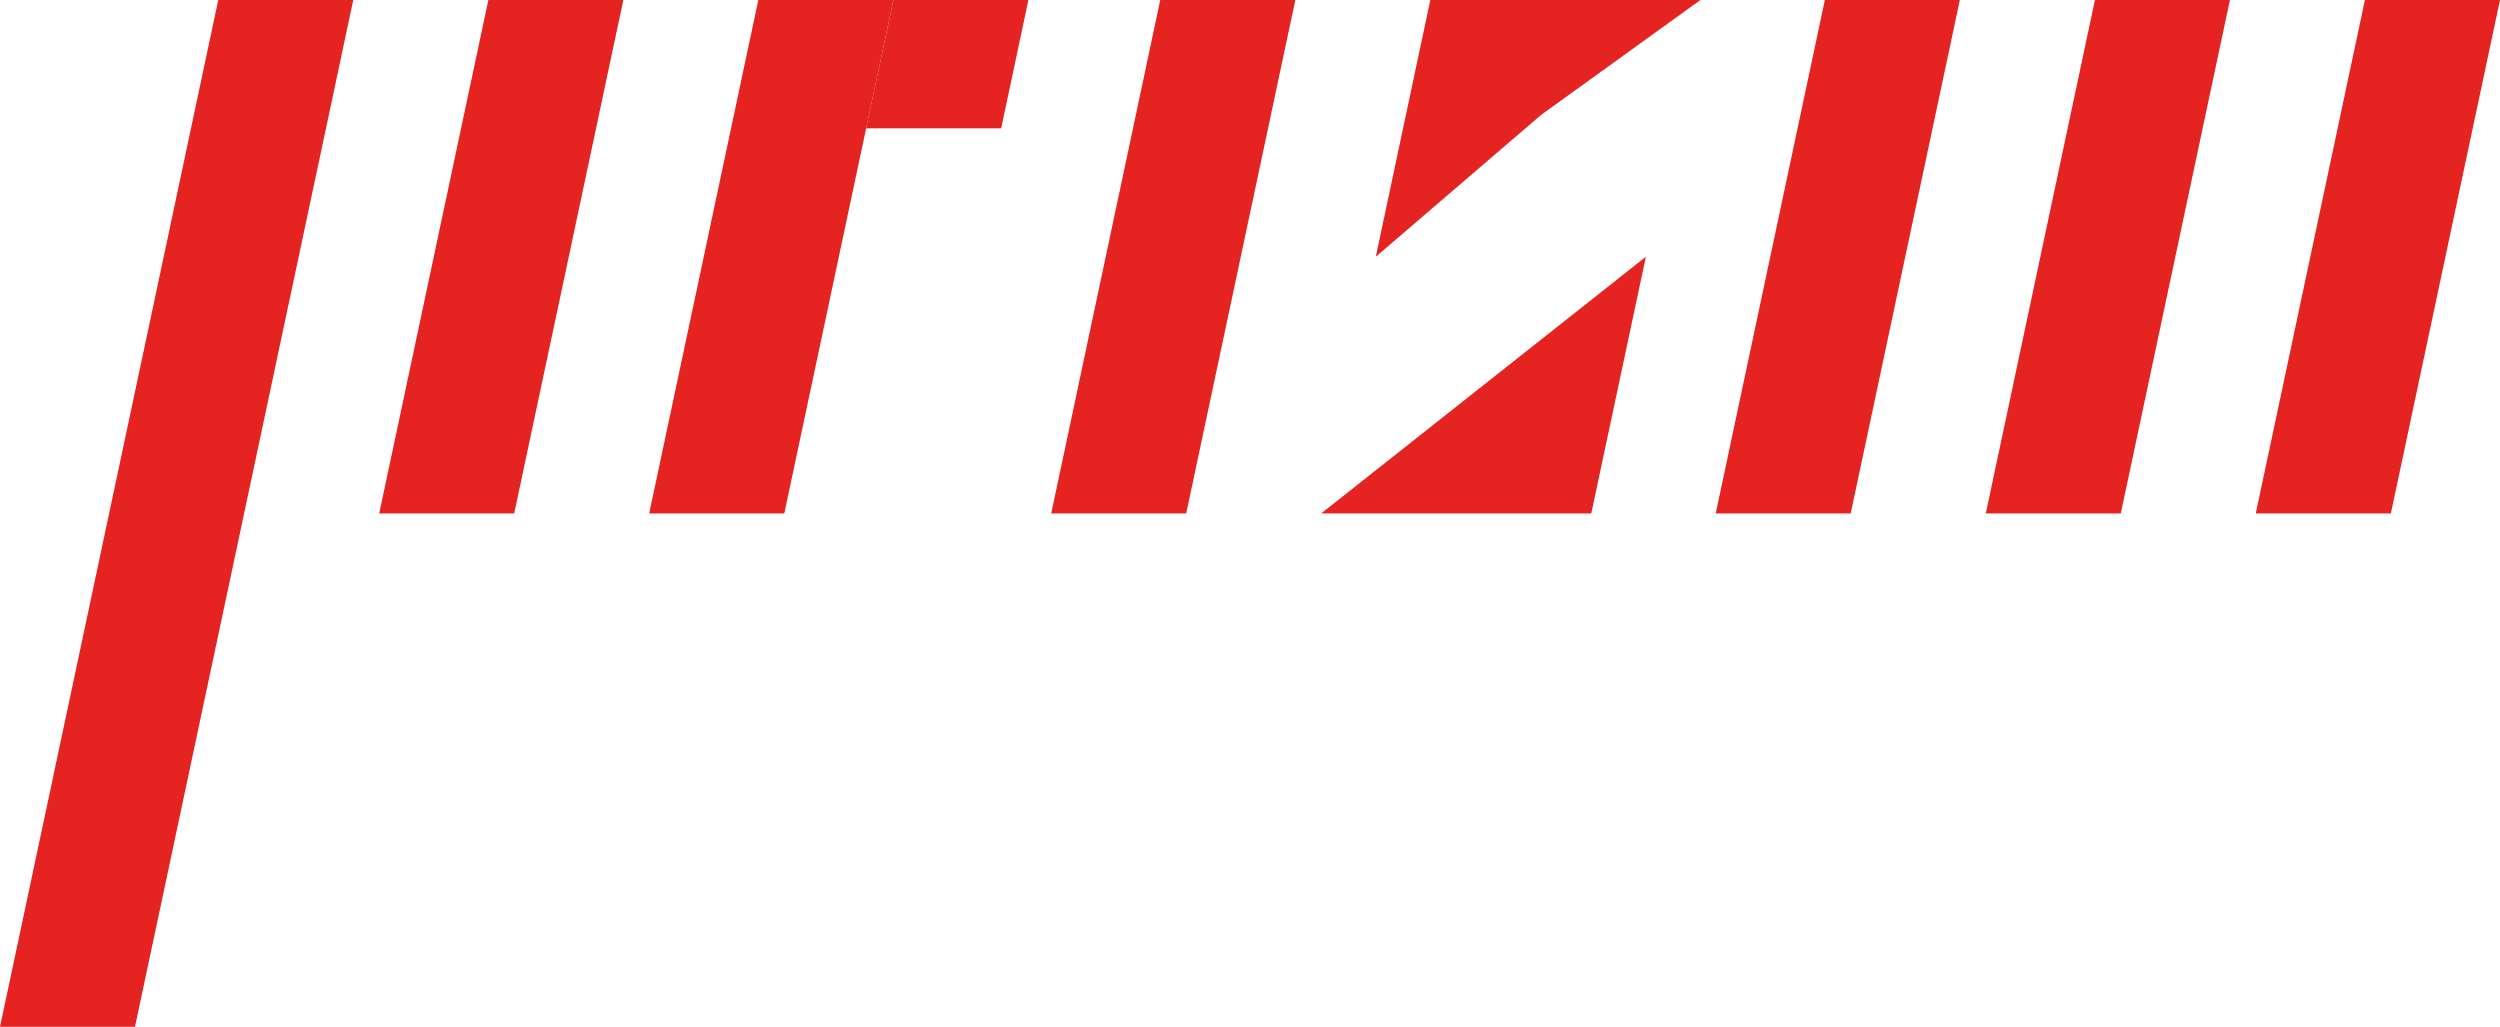
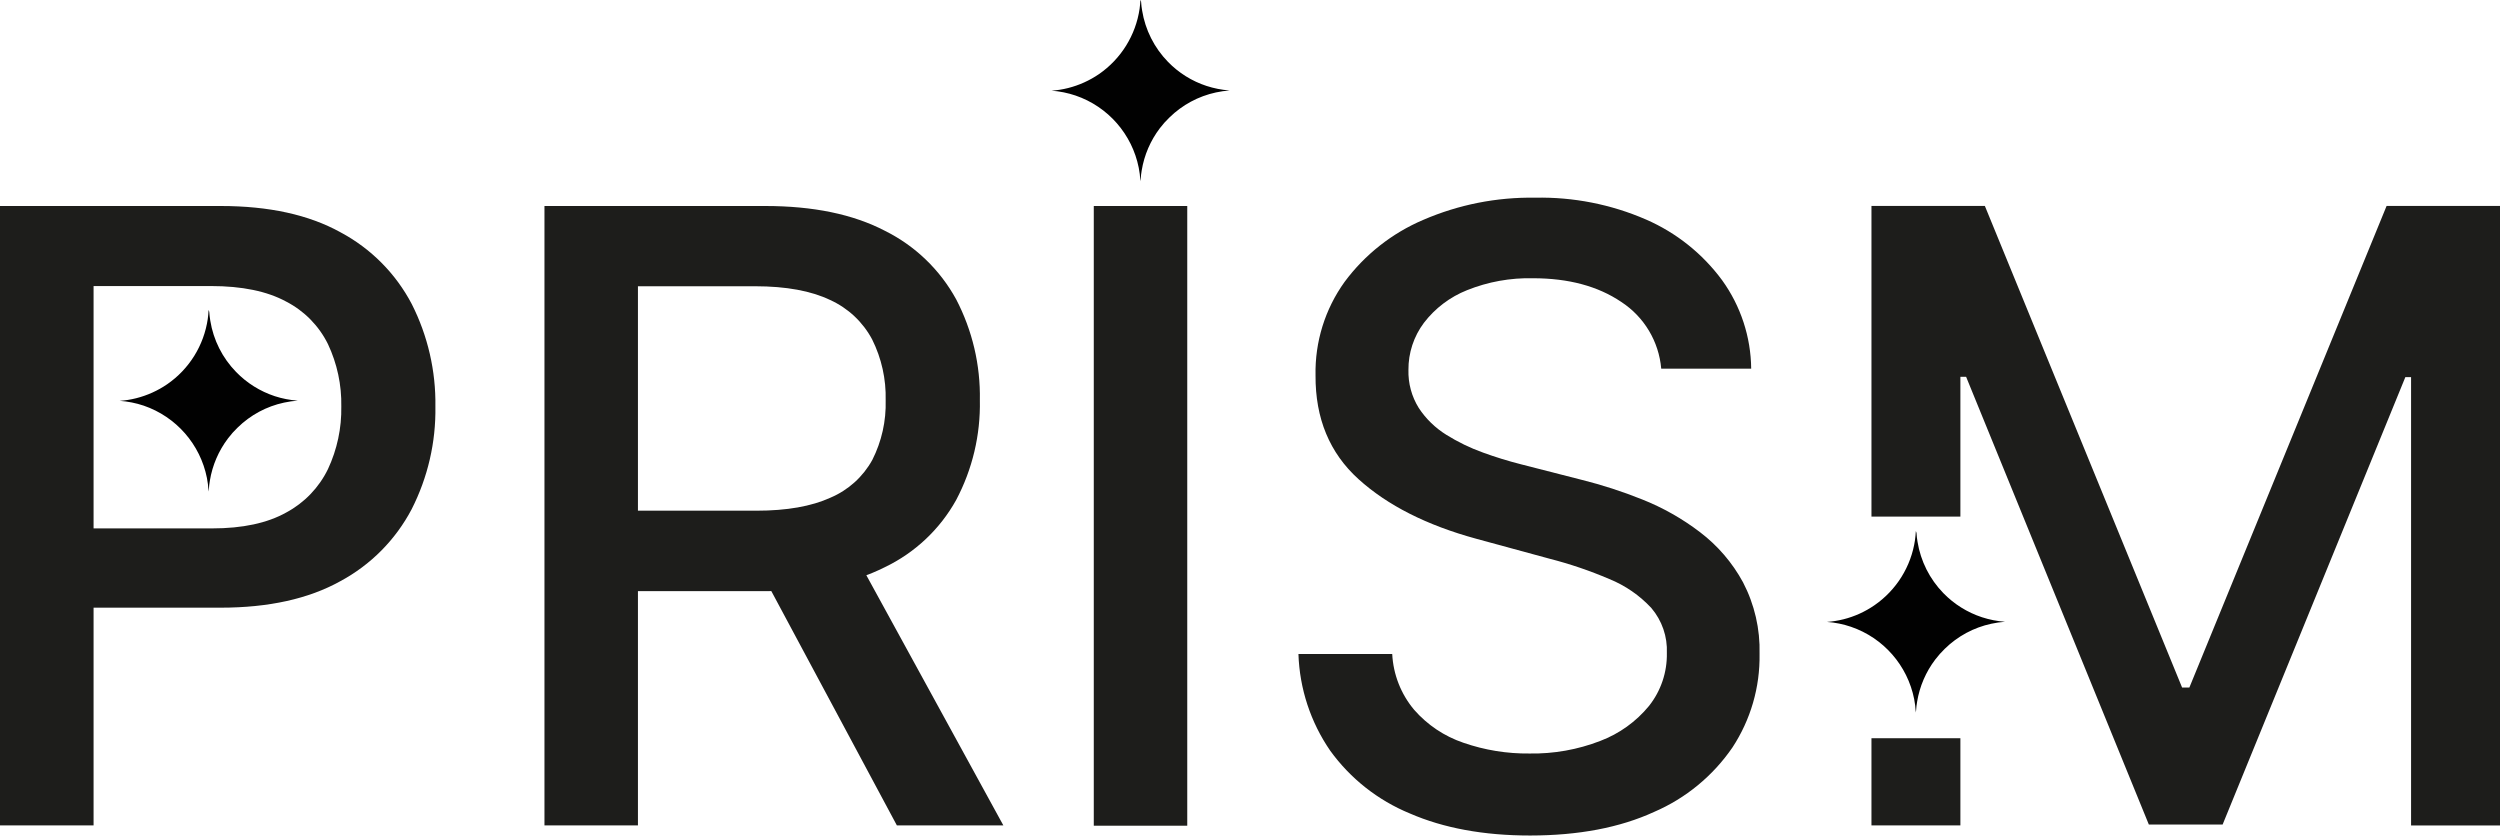
- <svg xmlns="http://www.w3.org/2000/svg" id="Слой_1" data-name="Слой 1" viewBox="0 0 230.21 94.55">
+ <svg xmlns="http://www.w3.org/2000/svg" id="Слой_1" data-name="Слой 1" viewBox="0 0 484.1 161.83">
  <defs>
-     <style>.cls-1{fill:#e52421;}.cls-2{fill:none;stroke:#e52421;stroke-miterlimit:10;}</style>
+     <style>.cls-1{fill:#1d1d1b;}.cls-2{fill:#010101;}</style>
  </defs>
-   <polygon class="cls-1" points="32.53 0 20.1 0 0 94.55 12.43 94.55 32.53 0" />
-   <polygon class="cls-1" points="57.4 0 44.97 0 34.92 47.28 47.35 47.28 57.4 0" />
-   <polygon class="cls-1" points="82.27 0 69.83 0 59.78 47.28 72.22 47.28 82.27 0" />
-   <polygon class="cls-1" points="119.28 0 106.84 0 96.8 47.28 109.23 47.28 119.28 0" />
-   <path class="cls-2" d="M-479.82,283.73" transform="translate(623.96 -283.73)" />
-   <polygon class="cls-1" points="136.61 35.46 121.66 47.28 146.53 47.28 151.56 23.64 136.61 35.46" />
-   <polygon class="cls-1" points="156.58 0 144.15 0 131.71 0 126.69 23.64 141.9 10.59 156.58 0" />
-   <polygon class="cls-1" points="180.47 0 168.04 0 157.99 47.28 170.42 47.28 180.47 0" />
-   <polygon class="cls-1" points="205.34 0 192.91 0 182.86 47.28 195.29 47.28 205.34 0" />
-   <polygon class="cls-1" points="230.21 0 217.77 0 207.72 47.28 220.16 47.28 230.21 0" />
-   <polyline class="cls-1" points="92.19 11.82 94.7 0 82.27 0 79.75 11.82" />
+   <path class="cls-1" d="M-747.74,303.94V184H-705q14,0,23.19,5.09A33.25,33.25,0,0,1-668,203a42.54,42.54,0,0,1,4.57,19.83,42.32,42.32,0,0,1-4.6,19.89,33.56,33.56,0,0,1-13.82,13.94q-9.23,5.12-23.17,5.12h-29.4V246.43h27.76q8.85,0,14.35-3.08a18.89,18.89,0,0,0,8.08-8.41,27.45,27.45,0,0,0,2.58-12.12,27.14,27.14,0,0,0-2.58-12.07,18.46,18.46,0,0,0-8.11-8.25q-5.53-3-14.55-3h-22.73V303.94Z" transform="translate(747.74 -144.11)" />
+   <path class="cls-1" d="M-642.31,303.94V184h42.76q13.93,0,23.16,4.8a31.93,31.93,0,0,1,13.8,13.27A40.53,40.53,0,0,1-558,221.59a39.56,39.56,0,0,1-4.6,19.36,31.3,31.3,0,0,1-13.82,13q-9.22,4.64-23.17,4.63H-632V243h30.75q8.79,0,14.32-2.52a16.69,16.69,0,0,0,8.11-7.32,24.08,24.08,0,0,0,2.58-11.54,25,25,0,0,0-2.61-11.77,17.33,17.33,0,0,0-8.14-7.65q-5.53-2.65-14.49-2.66h-22.73V303.94Zm59.22-54.12,29.64,54.12h-20.62l-29-54.12Z" transform="translate(747.74 -144.11)" />
+   <path class="cls-1" d="M-517.84,184v120h-18.1V184Z" transform="translate(747.74 -144.11)" />
+   <path class="cls-1" d="M-426.06,215.5a17.19,17.19,0,0,0-7.73-12.92q-6.79-4.59-17.1-4.59a32.25,32.25,0,0,0-12.77,2.31,19.71,19.71,0,0,0-8.35,6.32,15,15,0,0,0-3,9.11,13.29,13.29,0,0,0,2,7.38,17.28,17.28,0,0,0,5.33,5.19,36.91,36.91,0,0,0,7.12,3.45,76.31,76.31,0,0,0,7.32,2.26l11.72,3a90.14,90.14,0,0,1,11.77,3.81,47.17,47.17,0,0,1,11.19,6.33,30.47,30.47,0,0,1,8.34,9.72,28.36,28.36,0,0,1,3.2,13.88,32,32,0,0,1-5.25,18.1,35.38,35.38,0,0,1-15.17,12.48q-9.93,4.56-24,4.57-13.47,0-23.31-4.28a35.83,35.83,0,0,1-15.41-12.15,35,35,0,0,1-6.15-18.72h18.16a18.23,18.23,0,0,0,4.25,10.81,22.08,22.08,0,0,0,9.54,6.38,37.77,37.77,0,0,0,12.8,2.08,36.23,36.23,0,0,0,13.68-2.43,22.57,22.57,0,0,0,9.46-6.79,16,16,0,0,0,3.45-10.22,12.64,12.64,0,0,0-3-8.73,22.81,22.81,0,0,0-8.15-5.62,79.59,79.59,0,0,0-11.56-3.93l-14.18-3.86q-14.4-3.93-22.81-11.54T-493,216.79a29.94,29.94,0,0,1,5.63-18.1,37,37,0,0,1,15.22-12,52.48,52.48,0,0,1,21.68-4.3A51.22,51.22,0,0,1-429,186.62a36.33,36.33,0,0,1,14.73,11.75,29.77,29.77,0,0,1,5.63,17.13Z" transform="translate(747.74 -144.11)" />
+   <rect class="cls-1" x="362.39" y="142.95" width="17.22" height="16.88" />
+   <polygon class="cls-1" points="462.14 39.88 423.95 133.13 422.54 133.13 384.35 39.88 362.39 39.88 362.39 100.03 379.61 100.03 379.61 72.97 380.72 72.97 416.1 159.66 430.39 159.66 465.77 73.03 466.88 73.03 466.88 159.84 484.1 159.84 484.1 39.88 462.14 39.88" />
+   <path class="cls-2" d="M-376.77,247.15c0,.24-.08,1-.15,1.54a18.61,18.61,0,0,1-7.85,12.62,18.5,18.5,0,0,1-6,2.72,18.89,18.89,0,0,1-3.2.51,1.5,1.5,0,0,0-.35,0,1.5,1.5,0,0,0,.35,0,18.3,18.3,0,0,1,4.65.94,18.62,18.62,0,0,1,12.24,14,17.27,17.27,0,0,1,.3,2.42c0,.31,0,.18.07-.2a14.34,14.34,0,0,1,.2-1.71,18.43,18.43,0,0,1,3.52-8.18,18.76,18.76,0,0,1,1.85-2.08,18.4,18.4,0,0,1,9-4.84,18.38,18.38,0,0,1,2.65-.38,1.61,1.61,0,0,0,.35,0,1.61,1.61,0,0,0-.35,0,18.91,18.91,0,0,1-4.47-.88,18.48,18.48,0,0,1-7.47-4.67,18.48,18.48,0,0,1-5-9.93,14.48,14.48,0,0,1-.2-1.72C-376.72,247-376.77,246.83-376.77,247.15Z" transform="translate(747.74 -144.11)" />
+   <path class="cls-2" d="M-526.92,144.28c0,.24-.08,1-.15,1.54a18.65,18.65,0,0,1-7.85,12.63,18.69,18.69,0,0,1-6,2.71,17.9,17.9,0,0,1-3.21.51,1.46,1.46,0,0,0-.34,0,1.5,1.5,0,0,0,.35,0,18.83,18.83,0,0,1,4.65.94,18.62,18.62,0,0,1,12.24,14,17,17,0,0,1,.3,2.41c0,.32,0,.18.07-.19a14.48,14.48,0,0,1,.2-1.72,18.43,18.43,0,0,1,3.52-8.18,17.82,17.82,0,0,1,1.85-2.07,18.42,18.42,0,0,1,9-4.85,18.38,18.38,0,0,1,2.65-.38,1.61,1.61,0,0,0,.35,0,1.61,1.61,0,0,0-.35,0,18.91,18.91,0,0,1-4.47-.88,18.37,18.37,0,0,1-7.47-4.67,18.45,18.45,0,0,1-5-9.93,14.48,14.48,0,0,1-.2-1.72C-526.87,144.1-526.92,144-526.92,144.28Z" transform="translate(747.74 -144.11)" />
+   <path class="cls-2" d="M-707.36,204.35c0,.24-.08,1-.15,1.53a18.61,18.61,0,0,1-7.85,12.63,18.69,18.69,0,0,1-6,2.71,17.94,17.94,0,0,1-3.2.51,1.61,1.61,0,0,0-.35,0,1.31,1.31,0,0,0,.35,0,18.71,18.71,0,0,1,4.65.93,18.64,18.64,0,0,1,12.24,14,17.16,17.16,0,0,1,.3,2.41c0,.32.05.18.07-.19a16.46,16.46,0,0,1,.2-1.71,18.49,18.49,0,0,1,3.52-8.18,17.12,17.12,0,0,1,1.85-2.08,18.32,18.32,0,0,1,9-4.84,18.38,18.38,0,0,1,2.65-.38,1.31,1.31,0,0,0,.35,0,1.61,1.61,0,0,0-.35,0,18.4,18.4,0,0,1-4.47-.87,18.5,18.5,0,0,1-7.47-4.68,18.41,18.41,0,0,1-5-9.93,16.46,16.46,0,0,1-.2-1.71C-707.31,204.17-707.36,204-707.36,204.35Z" transform="translate(747.74 -144.11)" />
</svg>
